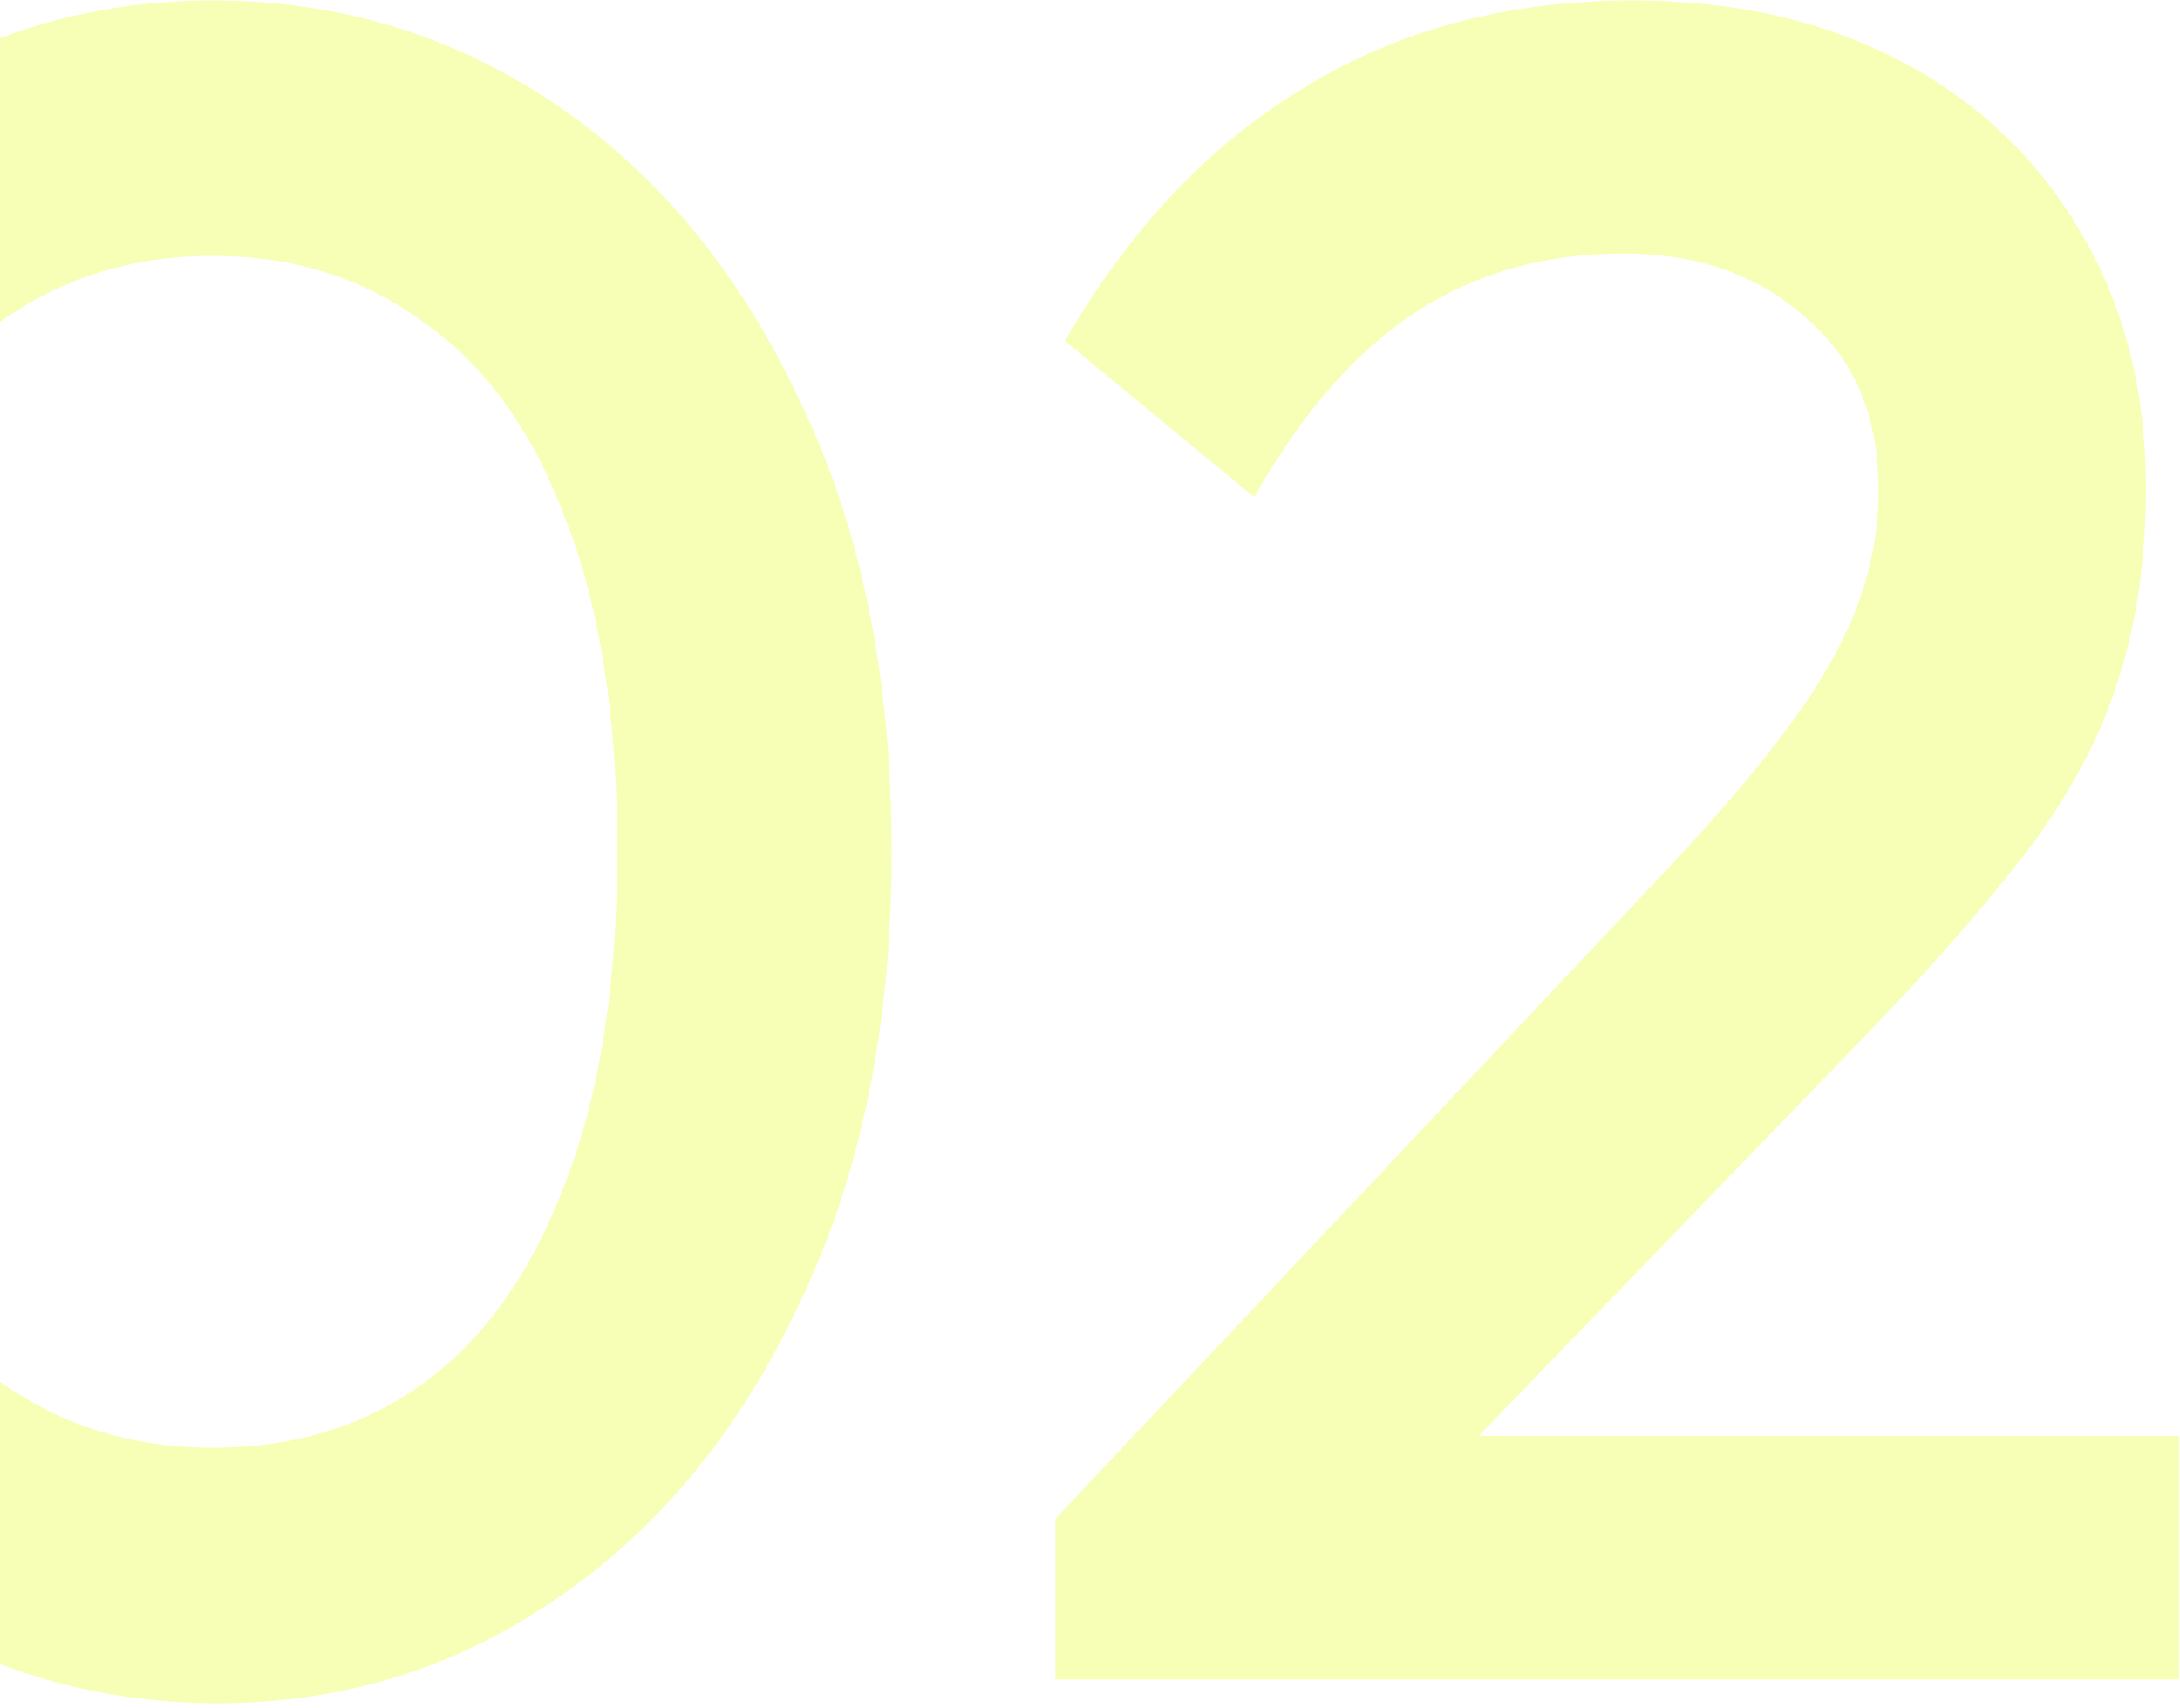
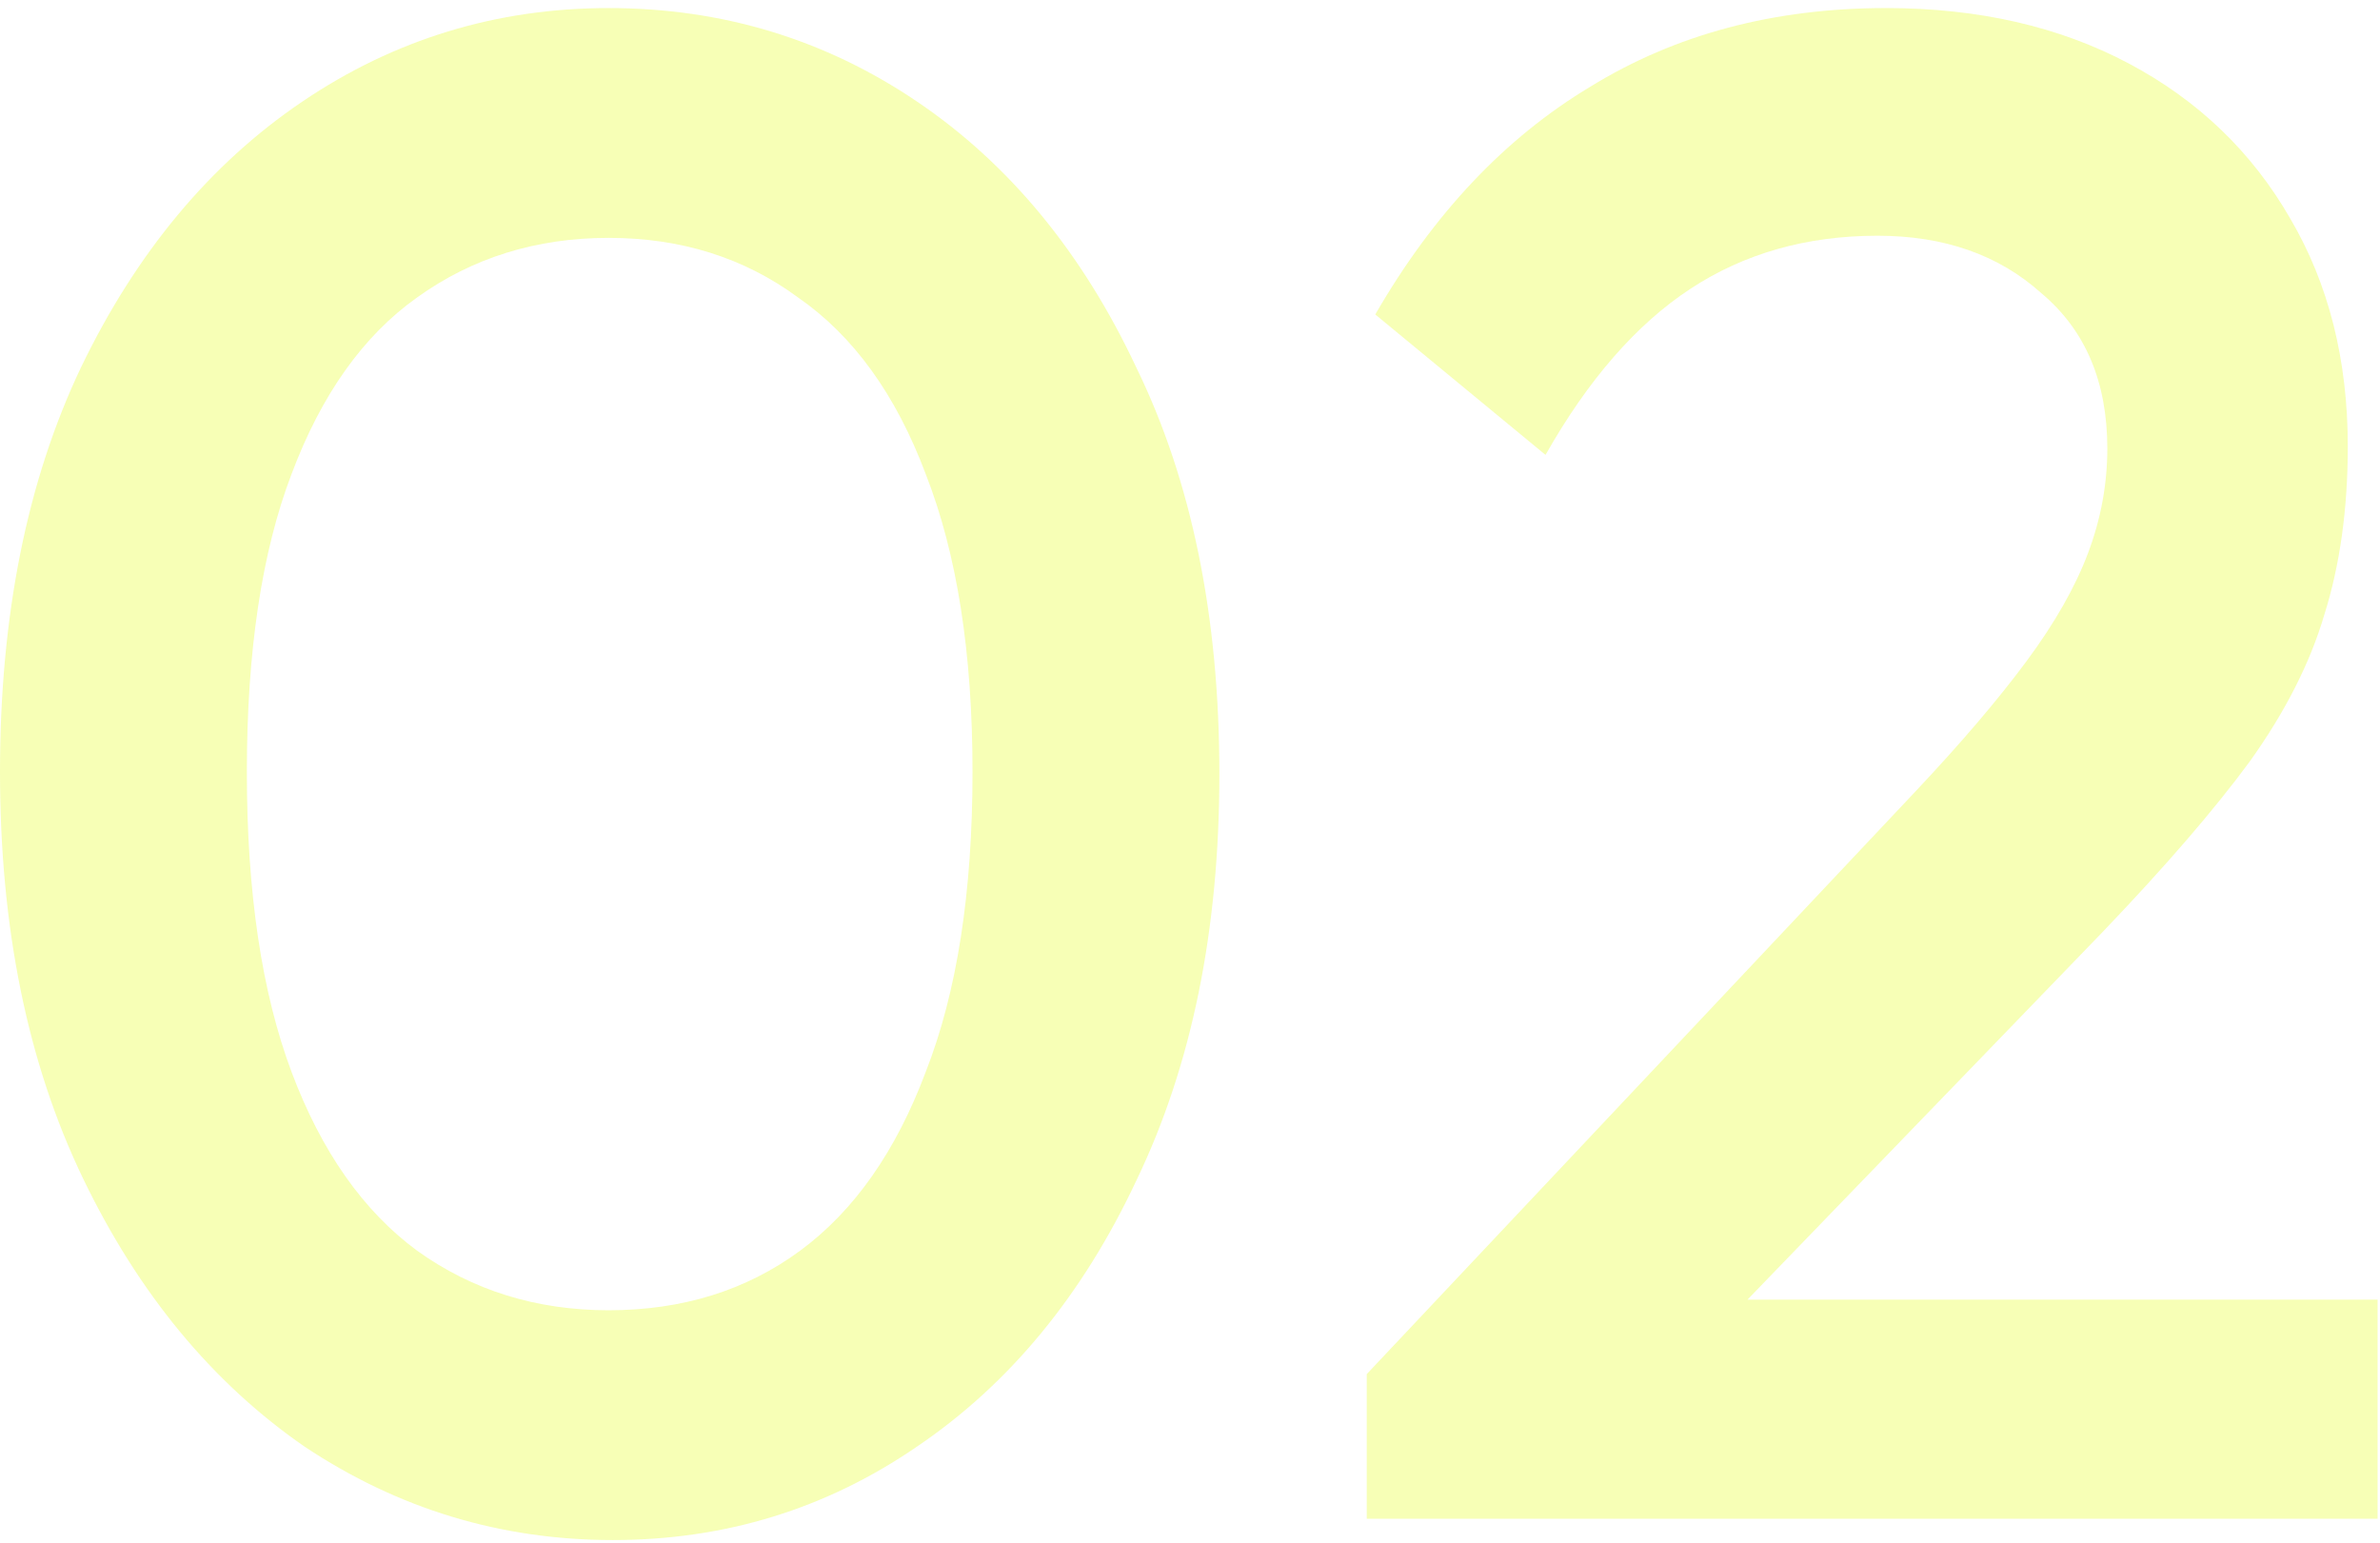
- <svg xmlns="http://www.w3.org/2000/svg" width="489" height="383" viewBox="0 0 489 383" fill="none">
+ <svg xmlns="http://www.w3.org/2000/svg" width="233" height="151" viewBox="0 0 233 151" fill="none">
  <g opacity="0.7">
-     <path d="M236.758 340.719L373.642 195.347C384.961 183.321 394.157 172.533 401.231 162.983C408.305 153.433 413.434 144.414 416.617 135.925C419.801 127.436 421.392 118.77 421.392 109.927C421.392 93.303 415.91 80.393 404.945 71.197C394.334 61.647 380.716 56.872 364.092 56.872C346.407 56.872 330.844 61.293 317.403 70.136C303.962 78.978 291.936 92.773 281.325 111.519L238.88 76.502C253.382 51.39 271.244 32.466 292.467 19.733C313.689 6.646 338.271 0.103 366.214 0.103C389.205 0.103 409.366 4.701 426.698 13.897C444.03 23.093 457.47 36.003 467.02 52.627C476.57 68.898 481.346 87.821 481.346 109.397C481.346 124.96 479.4 138.931 475.509 151.311C471.972 163.337 465.783 175.54 456.94 187.919C448.097 199.945 435.894 214.093 420.331 230.364L315.281 339.127L236.758 340.719ZM236.758 376.797V340.719L289.283 322.15H488.773V376.797H236.758Z" fill="#F3FF97" />
-     <path d="M48.801 382.103C20.858 382.103 -4.785 374.322 -28.13 358.759C-51.121 342.842 -69.514 320.559 -83.308 291.909C-97.103 263.259 -104 229.48 -104 190.573C-104 151.665 -97.28 118.064 -83.839 89.767C-70.044 61.117 -51.651 39.011 -28.661 23.448C-5.67 7.885 19.797 0.104 47.74 0.104C76.036 0.104 101.68 7.885 124.671 23.448C147.662 39.011 165.878 61.117 179.319 89.767C193.113 118.064 200.01 151.842 200.01 191.103C200.01 230.011 193.113 263.789 179.319 292.439C165.878 321.089 147.662 343.196 124.671 358.759C102.034 374.322 76.744 382.103 48.801 382.103ZM47.74 324.803C66.133 324.803 82.049 319.852 95.49 309.948C108.931 300.044 119.365 285.189 126.793 265.381C134.575 245.574 138.465 220.638 138.465 190.573C138.465 160.862 134.575 136.103 126.793 116.295C119.365 96.488 108.754 81.809 94.96 72.259C81.519 62.355 65.779 57.404 47.74 57.404C29.701 57.404 13.784 62.355 -0.01 72.259C-13.451 81.809 -23.886 96.488 -31.313 116.295C-38.741 135.749 -42.455 160.508 -42.455 190.573C-42.455 220.638 -38.741 245.574 -31.313 265.381C-23.886 285.189 -13.451 300.044 -0.01 309.948C13.784 319.852 29.701 324.803 47.74 324.803Z" fill="#F3FF97" />
+     <path d="M133.805 134.539L187.555 77.456C192 72.733 195.611 68.497 198.389 64.747C201.166 60.997 203.18 57.456 204.43 54.122C205.68 50.789 206.305 47.386 206.305 43.914C206.305 37.386 204.153 32.317 199.847 28.706C195.68 24.956 190.333 23.081 183.805 23.081C176.861 23.081 170.75 24.817 165.472 28.289C160.194 31.761 155.472 37.178 151.305 44.539L134.638 30.789C140.333 20.928 147.346 13.497 155.68 8.497C164.013 3.358 173.666 0.789 184.639 0.789C193.666 0.789 201.583 2.595 208.389 6.206C215.194 9.817 220.472 14.886 224.222 21.414C227.972 27.803 229.847 35.233 229.847 43.706C229.847 49.817 229.083 55.303 227.556 60.164C226.167 64.886 223.736 69.678 220.264 74.539C216.792 79.261 212 84.817 205.889 91.206L164.638 133.914L133.805 134.539ZM133.805 148.705V134.539L154.43 127.247H232.764V148.705H133.805Z" fill="#F3FF97" />
+     <path d="M60.001 150.789C49.028 150.789 38.959 147.734 29.792 141.623C20.764 135.373 13.542 126.623 8.125 115.373C2.708 104.123 0 90.859 0 75.581C0 60.303 2.639 47.109 7.917 35.998C13.334 24.748 20.556 16.067 29.584 9.956C38.611 3.845 48.612 0.79 59.584 0.79C70.695 0.79 80.765 3.845 89.793 9.956C98.82 16.067 105.973 24.748 111.251 35.998C116.668 47.109 119.376 60.373 119.376 75.789C119.376 91.067 116.668 104.331 111.251 115.581C105.973 126.831 98.82 135.511 89.793 141.623C80.904 147.734 70.973 150.789 60.001 150.789ZM59.584 128.289C66.806 128.289 73.056 126.345 78.334 122.456C83.612 118.567 87.709 112.734 90.626 104.956C93.681 97.178 95.209 87.387 95.209 75.581C95.209 63.914 93.681 54.192 90.626 46.414C87.709 38.637 83.543 32.873 78.126 29.123C72.848 25.234 66.667 23.29 59.584 23.29C52.501 23.29 46.251 25.234 40.834 29.123C35.556 32.873 31.459 38.637 28.542 46.414C25.625 54.053 24.167 63.776 24.167 75.581C24.167 87.387 25.625 97.178 28.542 104.956C31.459 112.734 35.556 118.567 40.834 122.456C46.251 126.345 52.501 128.289 59.584 128.289Z" fill="#F3FF97" />
  </g>
</svg>
